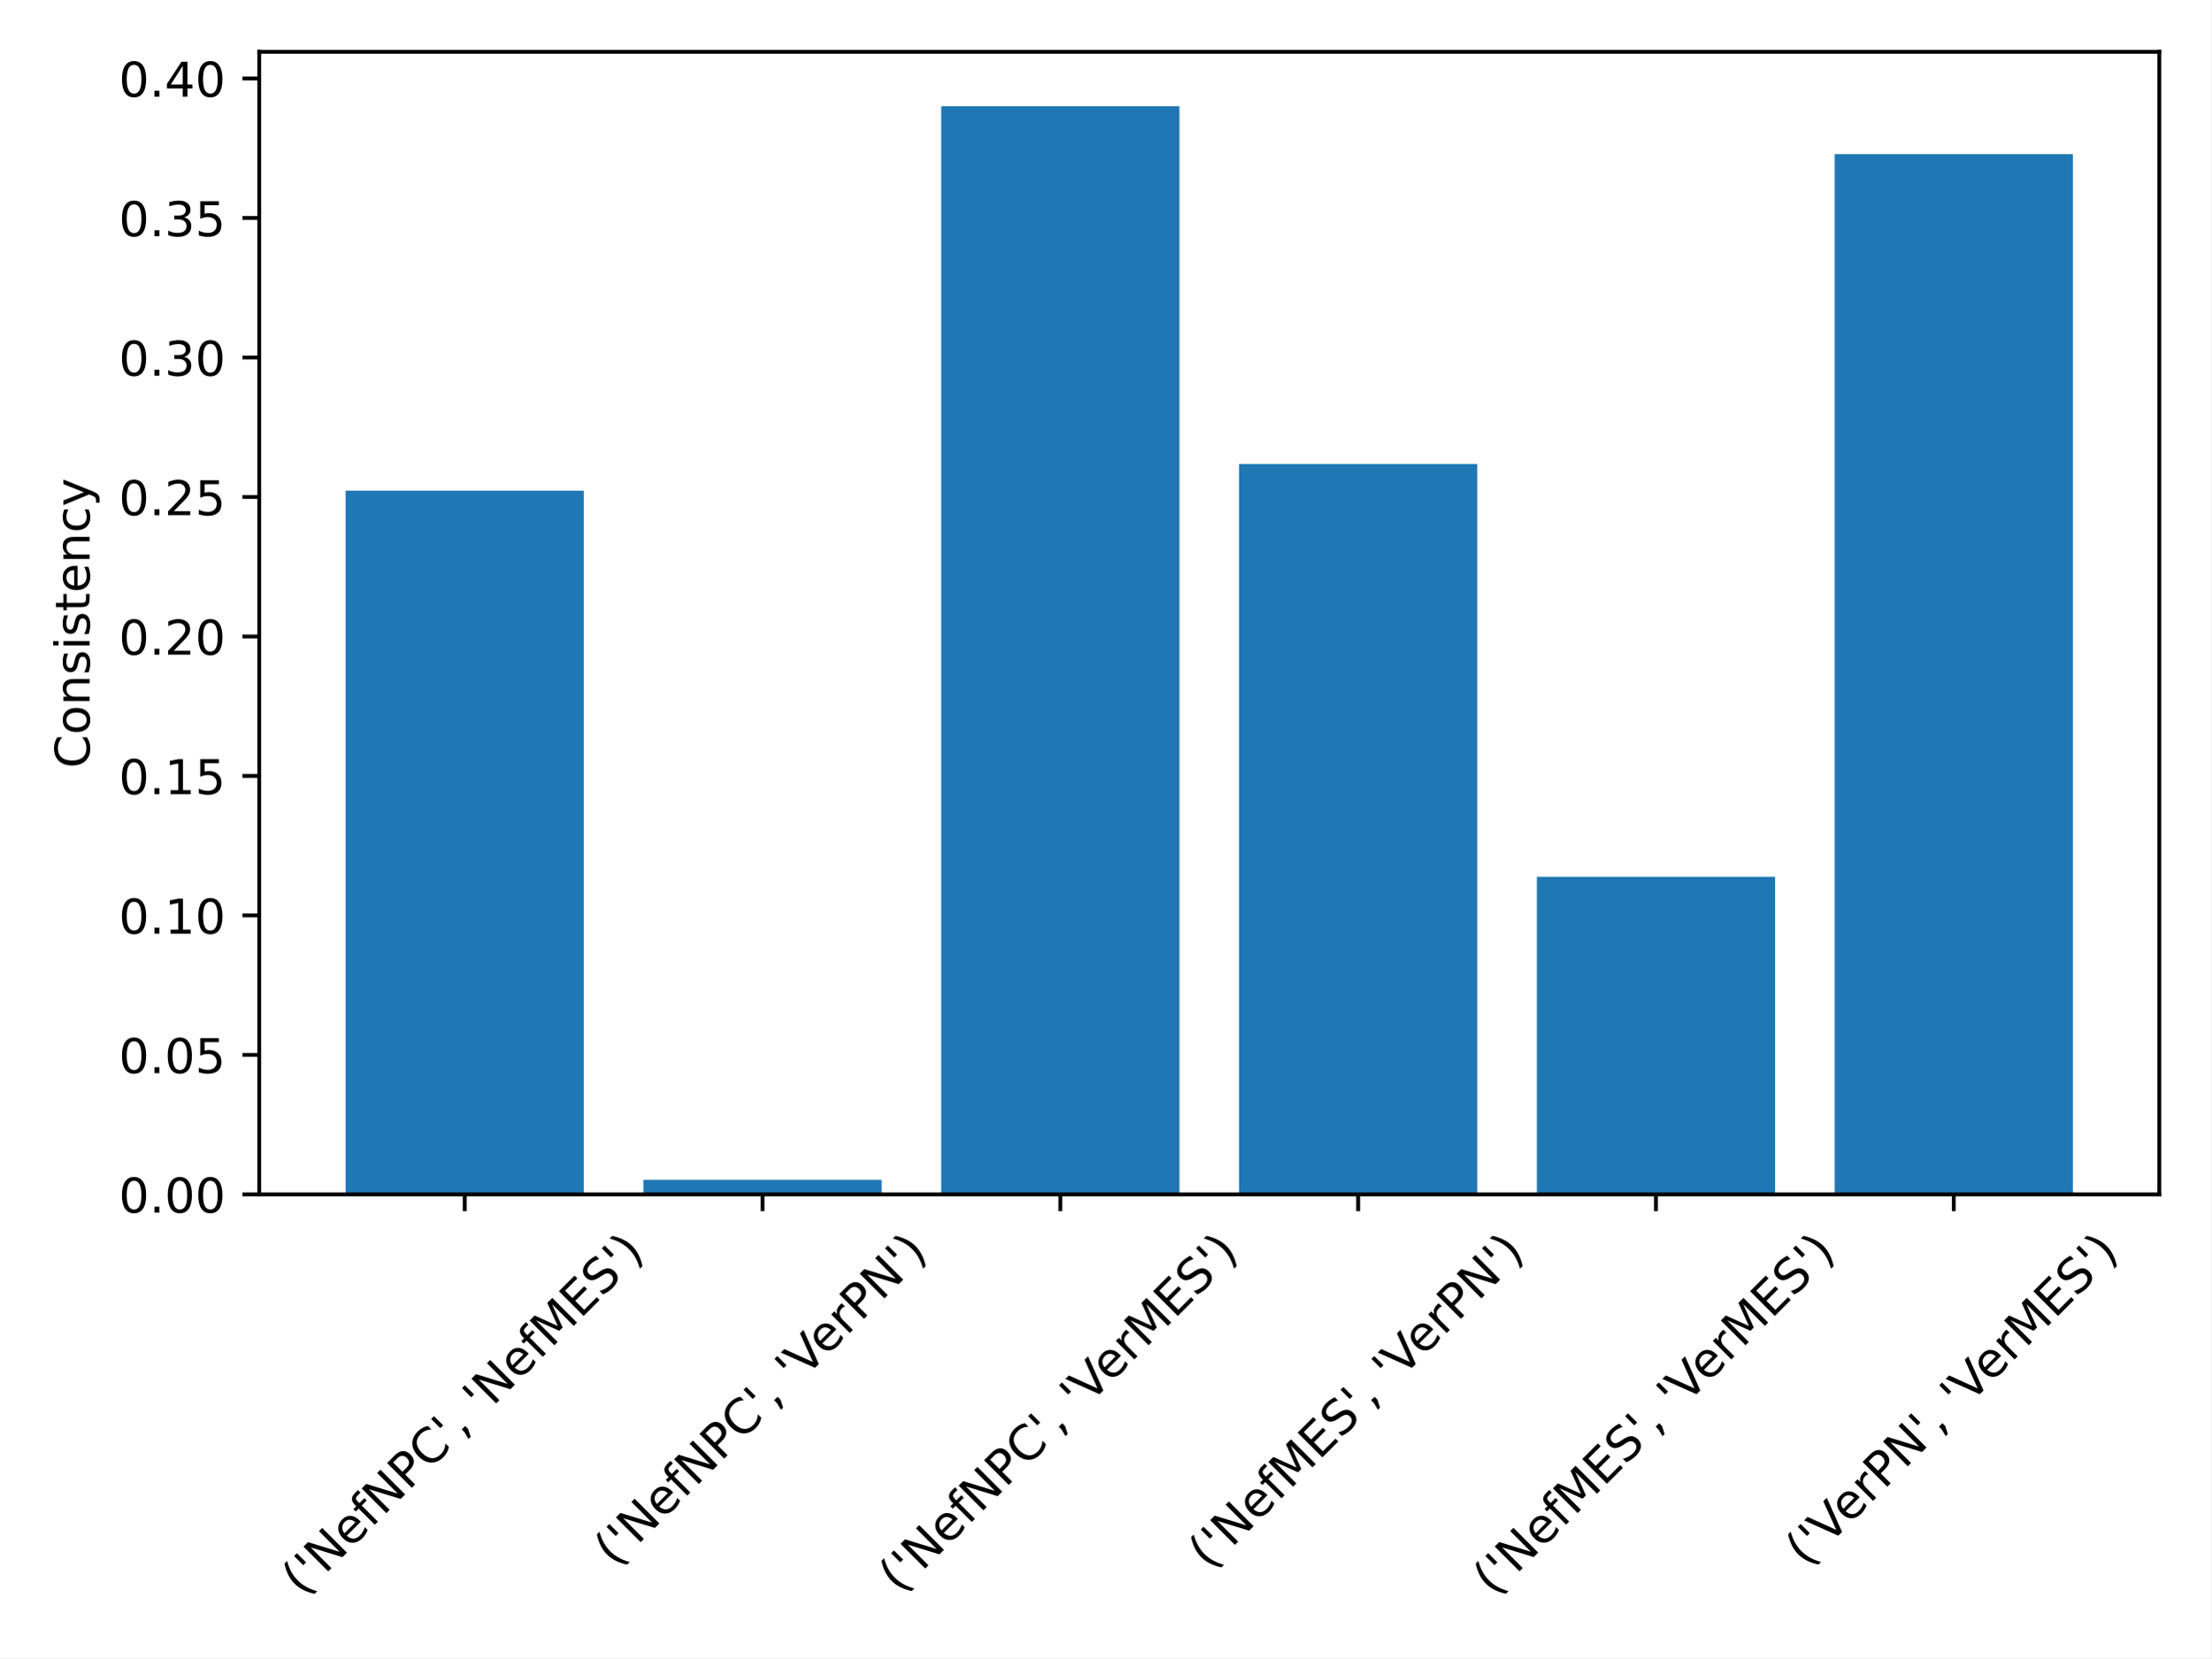
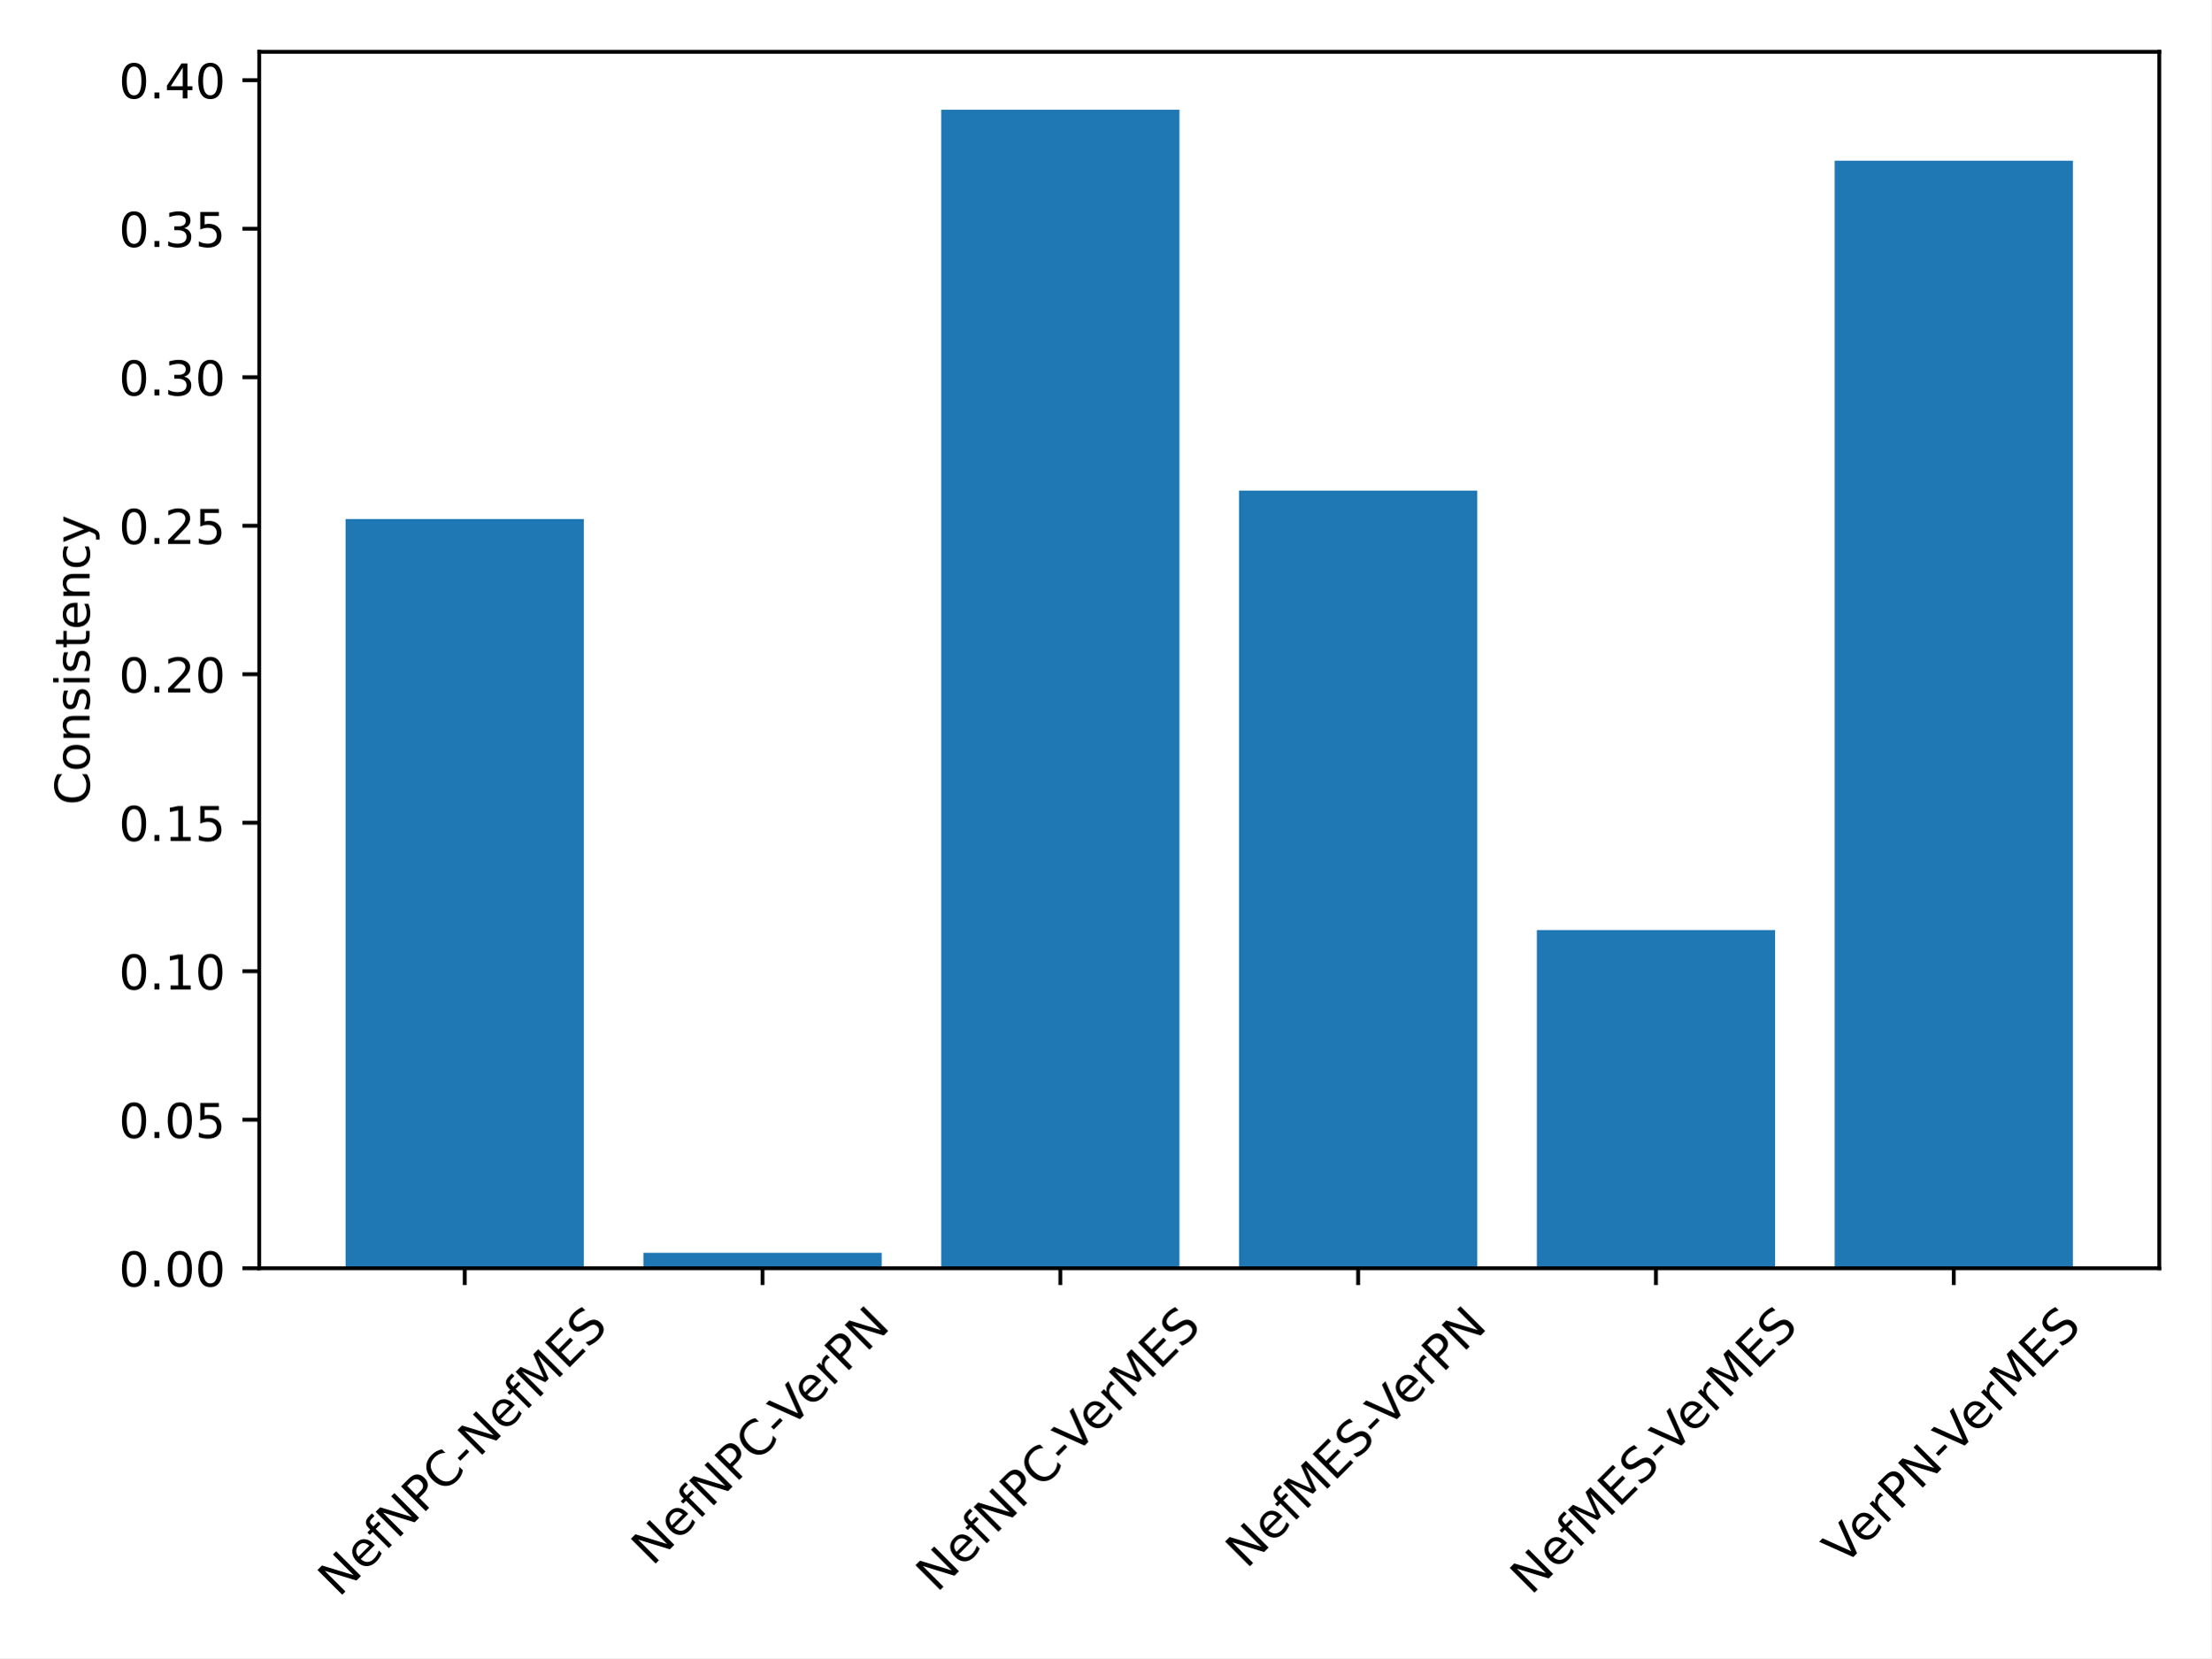
<svg xmlns="http://www.w3.org/2000/svg" xmlns:xlink="http://www.w3.org/1999/xlink" width="460.8pt" height="345.6pt" viewBox="0 0 460.8 345.6" version="1.1">
  <defs>
    <style type="text/css">*{stroke-linejoin: round; stroke-linecap: butt}</style>
  </defs>
  <g id="figure_1">
    <g id="patch_1">
      <path d="M 0 345.6  L 460.8 345.6  L 460.8 0  L 0 0  z " style="fill: #ffffff" />
    </g>
    <g id="axes_1">
      <g id="patch_2">
-         <path d="M 54.02 248.951  L 450 248.951  L 450 10.8  L 54.02 10.8  z " style="fill: #ffffff" />
+         <path d="M 54.02 264.351  L 450 264.351  L 450 10.8  L 54.02 10.8  z " style="fill: #ffffff" />
      </g>
      <g id="patch_3">
-         <path d="M 72.019 248.951  L 121.672 248.951  L 121.672 102.271  L 72.019 102.271  z " clip-path="url(#p94054ce161)" style="fill: #1f77b4" />
+         <path d="M 72.019 264.351  L 121.672 264.351  L 121.672 108.186  L 72.019 108.186  z " clip-path="url(#p3b6046bd39)" style="fill: #1f77b4" />
      </g>
      <g id="patch_4">
-         <path d="M 134.085 248.951  L 183.738 248.951  L 183.738 245.918  L 134.085 245.918  z " clip-path="url(#p94054ce161)" style="fill: #1f77b4" />
+         <path d="M 134.085 264.351  L 183.738 264.351  L 183.738 261.123  L 134.085 261.123  z " clip-path="url(#p3b6046bd39)" style="fill: #1f77b4" />
      </g>
      <g id="patch_5">
-         <path d="M 196.151 248.951  L 245.803 248.951  L 245.803 22.141  L 196.151 22.141  z " clip-path="url(#p94054ce161)" style="fill: #1f77b4" />
+         <path d="M 196.151 264.351  L 245.803 264.351  L 245.803 22.874  L 196.151 22.874  z " clip-path="url(#p3b6046bd39)" style="fill: #1f77b4" />
      </g>
      <g id="patch_6">
-         <path d="M 258.217 248.951  L 307.869 248.951  L 307.869 96.711  L 258.217 96.711  z " clip-path="url(#p94054ce161)" style="fill: #1f77b4" />
+         <path d="M 258.217 264.351  L 307.869 264.351  L 307.869 102.266  L 258.217 102.266  z " clip-path="url(#p3b6046bd39)" style="fill: #1f77b4" />
      </g>
      <g id="patch_7">
-         <path d="M 320.282 248.951  L 369.935 248.951  L 369.935 182.741  L 320.282 182.741  z " clip-path="url(#p94054ce161)" style="fill: #1f77b4" />
+         <path d="M 320.282 264.351  L 369.935 264.351  L 369.935 193.86  L 320.282 193.86  z " clip-path="url(#p3b6046bd39)" style="fill: #1f77b4" />
      </g>
      <g id="patch_8">
-         <path d="M 382.348 248.951  L 432.001 248.951  L 432.001 32.115  L 382.348 32.115  z " clip-path="url(#p94054ce161)" style="fill: #1f77b4" />
+         <path d="M 382.348 264.351  L 432.001 264.351  L 432.001 33.494  L 382.348 33.494  z " clip-path="url(#p3b6046bd39)" style="fill: #1f77b4" />
      </g>
      <g id="matplotlib.axis_1">
        <g id="xtick_1">
          <g id="line2d_1">
            <defs>
              <path id="m3385fdae1e" d="M 0 0  L 0 3.5  " style="stroke: #000000; stroke-width: 0.8" />
            </defs>
            <g>
-               <use xlink:href="#m3385fdae1e" x="96.845" y="248.951" style="stroke: #000000; stroke-width: 0.8" />
+               <use xlink:href="#m3385fdae1e" x="96.845" y="264.351" style="stroke: #000000; stroke-width: 0.8" />
            </g>
          </g>
          <g id="text_1">
-             <g transform="translate(62.99876 332.9191) rotate(-45) scale(0.1 -0.1)">
-               <defs>
-                 <path id="DejaVuSans-28" d="M 1984 4856  Q 1566 4138 1362 3434  Q 1159 2731 1159 2009  Q 1159 1288 1364 580  Q 1569 -128 1984 -844  L 1484 -844  Q 1016 -109 783 600  Q 550 1309 550 2009  Q 550 2706 781 3412  Q 1013 4119 1484 4856  L 1984 4856  z " transform="scale(0.015625)" />
-                 <path id="DejaVuSans-27" d="M 1147 4666  L 1147 2931  L 616 2931  L 616 4666  L 1147 4666  z " transform="scale(0.015625)" />
+             <g transform="translate(70.61618 333.085) rotate(-45) scale(0.1 -0.1)">
+               <defs>
                <path id="DejaVuSans-4e" d="M 628 4666  L 1478 4666  L 3547 763  L 3547 4666  L 4159 4666  L 4159 0  L 3309 0  L 1241 3903  L 1241 0  L 628 0  L 628 4666  z " transform="scale(0.015625)" />
                <path id="DejaVuSans-65" d="M 3597 1894  L 3597 1613  L 953 1613  Q 991 1019 1311 708  Q 1631 397 2203 397  Q 2534 397 2845 478  Q 3156 559 3463 722  L 3463 178  Q 3153 47 2828 -22  Q 2503 -91 2169 -91  Q 1331 -91 842 396  Q 353 884 353 1716  Q 353 2575 817 3079  Q 1281 3584 2069 3584  Q 2775 3584 3186 3129  Q 3597 2675 3597 1894  z M 3022 2063  Q 3016 2534 2758 2815  Q 2500 3097 2075 3097  Q 1594 3097 1305 2825  Q 1016 2553 972 2059  L 3022 2063  z " transform="scale(0.015625)" />
                <path id="DejaVuSans-66" d="M 2375 4863  L 2375 4384  L 1825 4384  Q 1516 4384 1395 4259  Q 1275 4134 1275 3809  L 1275 3500  L 2222 3500  L 2222 3053  L 1275 3053  L 1275 0  L 697 0  L 697 3053  L 147 3053  L 147 3500  L 697 3500  L 697 3744  Q 697 4328 969 4595  Q 1241 4863 1831 4863  L 2375 4863  z " transform="scale(0.015625)" />
                <path id="DejaVuSans-50" d="M 1259 4147  L 1259 2394  L 2053 2394  Q 2494 2394 2734 2622  Q 2975 2850 2975 3272  Q 2975 3691 2734 3919  Q 2494 4147 2053 4147  L 1259 4147  z M 628 4666  L 2053 4666  Q 2838 4666 3239 4311  Q 3641 3956 3641 3272  Q 3641 2581 3239 2228  Q 2838 1875 2053 1875  L 1259 1875  L 1259 0  L 628 0  L 628 4666  z " transform="scale(0.015625)" />
                <path id="DejaVuSans-43" d="M 4122 4306  L 4122 3641  Q 3803 3938 3442 4084  Q 3081 4231 2675 4231  Q 1875 4231 1450 3742  Q 1025 3253 1025 2328  Q 1025 1406 1450 917  Q 1875 428 2675 428  Q 3081 428 3442 575  Q 3803 722 4122 1019  L 4122 359  Q 3791 134 3420 21  Q 3050 -91 2638 -91  Q 1578 -91 968 557  Q 359 1206 359 2328  Q 359 3453 968 4101  Q 1578 4750 2638 4750  Q 3056 4750 3426 4639  Q 3797 4528 4122 4306  z " transform="scale(0.015625)" />
-                 <path id="DejaVuSans-2c" d="M 750 794  L 1409 794  L 1409 256  L 897 -744  L 494 -744  L 750 256  L 750 794  z " transform="scale(0.015625)" />
-                 <path id="DejaVuSans-20" transform="scale(0.015625)" />
+                 <path id="DejaVuSans-2d" d="M 313 2009  L 1997 2009  L 1997 1497  L 313 1497  L 313 2009  z " transform="scale(0.015625)" />
                <path id="DejaVuSans-4d" d="M 628 4666  L 1569 4666  L 2759 1491  L 3956 4666  L 4897 4666  L 4897 0  L 4281 0  L 4281 4097  L 3078 897  L 2444 897  L 1241 4097  L 1241 0  L 628 0  L 628 4666  z " transform="scale(0.015625)" />
                <path id="DejaVuSans-45" d="M 628 4666  L 3578 4666  L 3578 4134  L 1259 4134  L 1259 2753  L 3481 2753  L 3481 2222  L 1259 2222  L 1259 531  L 3634 531  L 3634 0  L 628 0  L 628 4666  z " transform="scale(0.015625)" />
                <path id="DejaVuSans-53" d="M 3425 4513  L 3425 3897  Q 3066 4069 2747 4153  Q 2428 4238 2131 4238  Q 1616 4238 1336 4038  Q 1056 3838 1056 3469  Q 1056 3159 1242 3001  Q 1428 2844 1947 2747  L 2328 2669  Q 3034 2534 3370 2195  Q 3706 1856 3706 1288  Q 3706 609 3251 259  Q 2797 -91 1919 -91  Q 1588 -91 1214 -16  Q 841 59 441 206  L 441 856  Q 825 641 1194 531  Q 1563 422 1919 422  Q 2459 422 2753 634  Q 3047 847 3047 1241  Q 3047 1584 2836 1778  Q 2625 1972 2144 2069  L 1759 2144  Q 1053 2284 737 2584  Q 422 2884 422 3419  Q 422 4038 858 4394  Q 1294 4750 2059 4750  Q 2388 4750 2728 4690  Q 3069 4631 3425 4513  z " transform="scale(0.015625)" />
-                 <path id="DejaVuSans-29" d="M 513 4856  L 1013 4856  Q 1481 4119 1714 3412  Q 1947 2706 1947 2009  Q 1947 1309 1714 600  Q 1481 -109 1013 -844  L 513 -844  Q 928 -128 1133 580  Q 1338 1288 1338 2009  Q 1338 2731 1133 3434  Q 928 4138 513 4856  z " transform="scale(0.015625)" />
-               </defs>
-               <use xlink:href="#DejaVuSans-28" />
-               <use xlink:href="#DejaVuSans-27" x="39.014" />
-               <use xlink:href="#DejaVuSans-4e" x="66.504" />
-               <use xlink:href="#DejaVuSans-65" x="141.309" />
-               <use xlink:href="#DejaVuSans-66" x="202.832" />
-               <use xlink:href="#DejaVuSans-4e" x="238.037" />
-               <use xlink:href="#DejaVuSans-50" x="312.842" />
-               <use xlink:href="#DejaVuSans-43" x="373.145" />
-               <use xlink:href="#DejaVuSans-27" x="442.969" />
-               <use xlink:href="#DejaVuSans-2c" x="470.459" />
-               <use xlink:href="#DejaVuSans-20" x="502.246" />
-               <use xlink:href="#DejaVuSans-27" x="534.033" />
-               <use xlink:href="#DejaVuSans-4e" x="561.523" />
-               <use xlink:href="#DejaVuSans-65" x="636.328" />
-               <use xlink:href="#DejaVuSans-66" x="697.852" />
-               <use xlink:href="#DejaVuSans-4d" x="733.057" />
-               <use xlink:href="#DejaVuSans-45" x="819.336" />
-               <use xlink:href="#DejaVuSans-53" x="882.52" />
-               <use xlink:href="#DejaVuSans-27" x="945.996" />
-               <use xlink:href="#DejaVuSans-29" x="973.486" />
+               </defs>
+               <use xlink:href="#DejaVuSans-4e" />
+               <use xlink:href="#DejaVuSans-65" x="74.805" />
+               <use xlink:href="#DejaVuSans-66" x="136.328" />
+               <use xlink:href="#DejaVuSans-4e" x="171.533" />
+               <use xlink:href="#DejaVuSans-50" x="246.338" />
+               <use xlink:href="#DejaVuSans-43" x="306.641" />
+               <use xlink:href="#DejaVuSans-2d" x="376.465" />
+               <use xlink:href="#DejaVuSans-4e" x="412.549" />
+               <use xlink:href="#DejaVuSans-65" x="487.354" />
+               <use xlink:href="#DejaVuSans-66" x="548.877" />
+               <use xlink:href="#DejaVuSans-4d" x="584.082" />
+               <use xlink:href="#DejaVuSans-45" x="670.361" />
+               <use xlink:href="#DejaVuSans-53" x="733.545" />
            </g>
          </g>
        </g>
        <g id="xtick_2">
          <g id="line2d_2">
            <g>
-               <use xlink:href="#m3385fdae1e" x="158.911" y="248.951" style="stroke: #000000; stroke-width: 0.8" />
+               <use xlink:href="#m3385fdae1e" x="158.911" y="264.351" style="stroke: #000000; stroke-width: 0.8" />
            </g>
          </g>
          <g id="text_2">
-             <g transform="translate(128.1085 326.8313) rotate(-45) scale(0.1 -0.1)">
+             <g transform="translate(135.9336 326.5819) rotate(-45) scale(0.1 -0.1)">
              <defs>
                <path id="DejaVuSans-56" d="M 1831 0  L 50 4666  L 709 4666  L 2188 738  L 3669 4666  L 4325 4666  L 2547 0  L 1831 0  z " transform="scale(0.015625)" />
                <path id="DejaVuSans-72" d="M 2631 2963  Q 2534 3019 2420 3045  Q 2306 3072 2169 3072  Q 1681 3072 1420 2755  Q 1159 2438 1159 1844  L 1159 0  L 581 0  L 581 3500  L 1159 3500  L 1159 2956  Q 1341 3275 1631 3429  Q 1922 3584 2338 3584  Q 2397 3584 2469 3576  Q 2541 3569 2628 3553  L 2631 2963  z " transform="scale(0.015625)" />
              </defs>
-               <use xlink:href="#DejaVuSans-28" />
-               <use xlink:href="#DejaVuSans-27" x="39.014" />
-               <use xlink:href="#DejaVuSans-4e" x="66.504" />
-               <use xlink:href="#DejaVuSans-65" x="141.309" />
-               <use xlink:href="#DejaVuSans-66" x="202.832" />
-               <use xlink:href="#DejaVuSans-4e" x="238.037" />
-               <use xlink:href="#DejaVuSans-50" x="312.842" />
-               <use xlink:href="#DejaVuSans-43" x="373.145" />
-               <use xlink:href="#DejaVuSans-27" x="442.969" />
-               <use xlink:href="#DejaVuSans-2c" x="470.459" />
-               <use xlink:href="#DejaVuSans-20" x="502.246" />
-               <use xlink:href="#DejaVuSans-27" x="534.033" />
-               <use xlink:href="#DejaVuSans-56" x="561.523" />
-               <use xlink:href="#DejaVuSans-65" x="622.182" />
-               <use xlink:href="#DejaVuSans-72" x="683.705" />
-               <use xlink:href="#DejaVuSans-50" x="724.818" />
-               <use xlink:href="#DejaVuSans-4e" x="785.121" />
-               <use xlink:href="#DejaVuSans-27" x="859.926" />
-               <use xlink:href="#DejaVuSans-29" x="887.416" />
+               <use xlink:href="#DejaVuSans-4e" />
+               <use xlink:href="#DejaVuSans-65" x="74.805" />
+               <use xlink:href="#DejaVuSans-66" x="136.328" />
+               <use xlink:href="#DejaVuSans-4e" x="171.533" />
+               <use xlink:href="#DejaVuSans-50" x="246.338" />
+               <use xlink:href="#DejaVuSans-43" x="306.641" />
+               <use xlink:href="#DejaVuSans-2d" x="376.465" />
+               <use xlink:href="#DejaVuSans-56" x="406.674" />
+               <use xlink:href="#DejaVuSans-65" x="467.332" />
+               <use xlink:href="#DejaVuSans-72" x="528.855" />
+               <use xlink:href="#DejaVuSans-50" x="569.969" />
+               <use xlink:href="#DejaVuSans-4e" x="630.271" />
            </g>
          </g>
        </g>
        <g id="xtick_3">
          <g id="line2d_3">
            <g>
-               <use xlink:href="#m3385fdae1e" x="220.977" y="248.951" style="stroke: #000000; stroke-width: 0.8" />
+               <use xlink:href="#m3385fdae1e" x="220.977" y="264.351" style="stroke: #000000; stroke-width: 0.8" />
            </g>
          </g>
          <g id="text_3">
-             <g transform="translate(187.4221 332.3357) rotate(-45) scale(0.1 -0.1)">
-               <use xlink:href="#DejaVuSans-28" />
-               <use xlink:href="#DejaVuSans-27" x="39.014" />
-               <use xlink:href="#DejaVuSans-4e" x="66.504" />
-               <use xlink:href="#DejaVuSans-65" x="141.309" />
-               <use xlink:href="#DejaVuSans-66" x="202.832" />
-               <use xlink:href="#DejaVuSans-4e" x="238.037" />
-               <use xlink:href="#DejaVuSans-50" x="312.842" />
-               <use xlink:href="#DejaVuSans-43" x="373.145" />
-               <use xlink:href="#DejaVuSans-27" x="442.969" />
-               <use xlink:href="#DejaVuSans-2c" x="470.459" />
-               <use xlink:href="#DejaVuSans-20" x="502.246" />
-               <use xlink:href="#DejaVuSans-27" x="534.033" />
-               <use xlink:href="#DejaVuSans-56" x="561.523" />
-               <use xlink:href="#DejaVuSans-65" x="622.182" />
-               <use xlink:href="#DejaVuSans-72" x="683.705" />
-               <use xlink:href="#DejaVuSans-4d" x="724.818" />
-               <use xlink:href="#DejaVuSans-45" x="811.098" />
-               <use xlink:href="#DejaVuSans-53" x="874.281" />
-               <use xlink:href="#DejaVuSans-27" x="937.758" />
-               <use xlink:href="#DejaVuSans-29" x="965.248" />
+             <g transform="translate(195.2472 332.0863) rotate(-45) scale(0.1 -0.1)">
+               <use xlink:href="#DejaVuSans-4e" />
+               <use xlink:href="#DejaVuSans-65" x="74.805" />
+               <use xlink:href="#DejaVuSans-66" x="136.328" />
+               <use xlink:href="#DejaVuSans-4e" x="171.533" />
+               <use xlink:href="#DejaVuSans-50" x="246.338" />
+               <use xlink:href="#DejaVuSans-43" x="306.641" />
+               <use xlink:href="#DejaVuSans-2d" x="376.465" />
+               <use xlink:href="#DejaVuSans-56" x="406.674" />
+               <use xlink:href="#DejaVuSans-65" x="467.332" />
+               <use xlink:href="#DejaVuSans-72" x="528.855" />
+               <use xlink:href="#DejaVuSans-4d" x="569.969" />
+               <use xlink:href="#DejaVuSans-45" x="656.248" />
+               <use xlink:href="#DejaVuSans-53" x="719.432" />
            </g>
          </g>
        </g>
        <g id="xtick_4">
          <g id="line2d_4">
            <g>
-               <use xlink:href="#m3385fdae1e" x="283.043" y="248.951" style="stroke: #000000; stroke-width: 0.8" />
+               <use xlink:href="#m3385fdae1e" x="283.043" y="264.351" style="stroke: #000000; stroke-width: 0.8" />
            </g>
          </g>
          <g id="text_4">
-             <g transform="translate(251.9567 327.3981) rotate(-45) scale(0.1 -0.1)">
-               <use xlink:href="#DejaVuSans-28" />
-               <use xlink:href="#DejaVuSans-27" x="39.014" />
-               <use xlink:href="#DejaVuSans-4e" x="66.504" />
-               <use xlink:href="#DejaVuSans-65" x="141.309" />
-               <use xlink:href="#DejaVuSans-66" x="202.832" />
-               <use xlink:href="#DejaVuSans-4d" x="238.037" />
-               <use xlink:href="#DejaVuSans-45" x="324.316" />
-               <use xlink:href="#DejaVuSans-53" x="387.5" />
-               <use xlink:href="#DejaVuSans-27" x="450.977" />
-               <use xlink:href="#DejaVuSans-2c" x="478.467" />
-               <use xlink:href="#DejaVuSans-20" x="510.254" />
-               <use xlink:href="#DejaVuSans-27" x="542.041" />
-               <use xlink:href="#DejaVuSans-56" x="569.531" />
-               <use xlink:href="#DejaVuSans-65" x="630.189" />
-               <use xlink:href="#DejaVuSans-72" x="691.713" />
-               <use xlink:href="#DejaVuSans-50" x="732.826" />
-               <use xlink:href="#DejaVuSans-4e" x="793.129" />
-               <use xlink:href="#DejaVuSans-27" x="867.934" />
-               <use xlink:href="#DejaVuSans-29" x="895.424" />
+             <g transform="translate(259.7819 327.1487) rotate(-45) scale(0.1 -0.1)">
+               <use xlink:href="#DejaVuSans-4e" />
+               <use xlink:href="#DejaVuSans-65" x="74.805" />
+               <use xlink:href="#DejaVuSans-66" x="136.328" />
+               <use xlink:href="#DejaVuSans-4d" x="171.533" />
+               <use xlink:href="#DejaVuSans-45" x="257.812" />
+               <use xlink:href="#DejaVuSans-53" x="320.996" />
+               <use xlink:href="#DejaVuSans-2d" x="384.473" />
+               <use xlink:href="#DejaVuSans-56" x="414.682" />
+               <use xlink:href="#DejaVuSans-65" x="475.34" />
+               <use xlink:href="#DejaVuSans-72" x="536.863" />
+               <use xlink:href="#DejaVuSans-50" x="577.977" />
+               <use xlink:href="#DejaVuSans-4e" x="638.279" />
            </g>
          </g>
        </g>
        <g id="xtick_5">
          <g id="line2d_5">
            <g>
-               <use xlink:href="#m3385fdae1e" x="345.109" y="248.951" style="stroke: #000000; stroke-width: 0.8" />
+               <use xlink:href="#m3385fdae1e" x="345.109" y="264.351" style="stroke: #000000; stroke-width: 0.8" />
            </g>
          </g>
          <g id="text_5">
-             <g transform="translate(311.2704 332.9025) rotate(-45) scale(0.1 -0.1)">
-               <use xlink:href="#DejaVuSans-28" />
-               <use xlink:href="#DejaVuSans-27" x="39.014" />
-               <use xlink:href="#DejaVuSans-4e" x="66.504" />
-               <use xlink:href="#DejaVuSans-65" x="141.309" />
-               <use xlink:href="#DejaVuSans-66" x="202.832" />
-               <use xlink:href="#DejaVuSans-4d" x="238.037" />
-               <use xlink:href="#DejaVuSans-45" x="324.316" />
-               <use xlink:href="#DejaVuSans-53" x="387.5" />
-               <use xlink:href="#DejaVuSans-27" x="450.977" />
-               <use xlink:href="#DejaVuSans-2c" x="478.467" />
-               <use xlink:href="#DejaVuSans-20" x="510.254" />
-               <use xlink:href="#DejaVuSans-27" x="542.041" />
-               <use xlink:href="#DejaVuSans-56" x="569.531" />
-               <use xlink:href="#DejaVuSans-65" x="630.189" />
-               <use xlink:href="#DejaVuSans-72" x="691.713" />
-               <use xlink:href="#DejaVuSans-4d" x="732.826" />
-               <use xlink:href="#DejaVuSans-45" x="819.105" />
-               <use xlink:href="#DejaVuSans-53" x="882.289" />
-               <use xlink:href="#DejaVuSans-27" x="945.766" />
-               <use xlink:href="#DejaVuSans-29" x="973.256" />
+             <g transform="translate(319.0955 332.653) rotate(-45) scale(0.1 -0.1)">
+               <use xlink:href="#DejaVuSans-4e" />
+               <use xlink:href="#DejaVuSans-65" x="74.805" />
+               <use xlink:href="#DejaVuSans-66" x="136.328" />
+               <use xlink:href="#DejaVuSans-4d" x="171.533" />
+               <use xlink:href="#DejaVuSans-45" x="257.812" />
+               <use xlink:href="#DejaVuSans-53" x="320.996" />
+               <use xlink:href="#DejaVuSans-2d" x="384.473" />
+               <use xlink:href="#DejaVuSans-56" x="414.682" />
+               <use xlink:href="#DejaVuSans-65" x="475.34" />
+               <use xlink:href="#DejaVuSans-72" x="536.863" />
+               <use xlink:href="#DejaVuSans-4d" x="577.977" />
+               <use xlink:href="#DejaVuSans-45" x="664.256" />
+               <use xlink:href="#DejaVuSans-53" x="727.439" />
            </g>
          </g>
        </g>
        <g id="xtick_6">
          <g id="line2d_6">
            <g>
-               <use xlink:href="#m3385fdae1e" x="407.175" y="248.951" style="stroke: #000000; stroke-width: 0.8" />
+               <use xlink:href="#m3385fdae1e" x="407.175" y="264.351" style="stroke: #000000; stroke-width: 0.8" />
            </g>
          </g>
          <g id="text_6">
-             <g transform="translate(376.3801 326.8148) rotate(-45) scale(0.1 -0.1)">
-               <use xlink:href="#DejaVuSans-28" />
-               <use xlink:href="#DejaVuSans-27" x="39.014" />
-               <use xlink:href="#DejaVuSans-56" x="66.504" />
-               <use xlink:href="#DejaVuSans-65" x="127.162" />
-               <use xlink:href="#DejaVuSans-72" x="188.686" />
-               <use xlink:href="#DejaVuSans-50" x="229.799" />
-               <use xlink:href="#DejaVuSans-4e" x="290.102" />
-               <use xlink:href="#DejaVuSans-27" x="364.906" />
-               <use xlink:href="#DejaVuSans-2c" x="392.396" />
-               <use xlink:href="#DejaVuSans-20" x="424.184" />
-               <use xlink:href="#DejaVuSans-27" x="455.971" />
-               <use xlink:href="#DejaVuSans-56" x="483.461" />
-               <use xlink:href="#DejaVuSans-65" x="544.119" />
-               <use xlink:href="#DejaVuSans-72" x="605.643" />
-               <use xlink:href="#DejaVuSans-4d" x="646.756" />
-               <use xlink:href="#DejaVuSans-45" x="733.035" />
-               <use xlink:href="#DejaVuSans-53" x="796.219" />
-               <use xlink:href="#DejaVuSans-27" x="859.695" />
-               <use xlink:href="#DejaVuSans-29" x="887.186" />
+             <g transform="translate(384.2052 326.5653) rotate(-45) scale(0.1 -0.1)">
+               <use xlink:href="#DejaVuSans-56" />
+               <use xlink:href="#DejaVuSans-65" x="60.658" />
+               <use xlink:href="#DejaVuSans-72" x="122.182" />
+               <use xlink:href="#DejaVuSans-50" x="163.295" />
+               <use xlink:href="#DejaVuSans-4e" x="223.598" />
+               <use xlink:href="#DejaVuSans-2d" x="298.402" />
+               <use xlink:href="#DejaVuSans-56" x="328.611" />
+               <use xlink:href="#DejaVuSans-65" x="389.27" />
+               <use xlink:href="#DejaVuSans-72" x="450.793" />
+               <use xlink:href="#DejaVuSans-4d" x="491.906" />
+               <use xlink:href="#DejaVuSans-45" x="578.186" />
+               <use xlink:href="#DejaVuSans-53" x="641.369" />
            </g>
          </g>
        </g>
      </g>
      <g id="matplotlib.axis_2">
        <g id="ytick_1">
          <g id="line2d_7">
            <defs>
              <path id="ma600d9e374" d="M 0 0  L -3.5 0  " style="stroke: #000000; stroke-width: 0.8" />
            </defs>
            <g>
-               <use xlink:href="#ma600d9e374" x="54.02" y="248.951" style="stroke: #000000; stroke-width: 0.8" />
+               <use xlink:href="#ma600d9e374" x="54.02" y="264.351" style="stroke: #000000; stroke-width: 0.8" />
            </g>
          </g>
          <g id="text_7">
-             <g transform="translate(24.75437 252.7497) scale(0.1 -0.1)">
+             <g transform="translate(24.75437 268.1505) scale(0.1 -0.1)">
              <defs>
                <path id="DejaVuSans-30" d="M 2034 4250  Q 1547 4250 1301 3770  Q 1056 3291 1056 2328  Q 1056 1369 1301 889  Q 1547 409 2034 409  Q 2525 409 2770 889  Q 3016 1369 3016 2328  Q 3016 3291 2770 3770  Q 2525 4250 2034 4250  z M 2034 4750  Q 2819 4750 3233 4129  Q 3647 3509 3647 2328  Q 3647 1150 3233 529  Q 2819 -91 2034 -91  Q 1250 -91 836 529  Q 422 1150 422 2328  Q 422 3509 836 4129  Q 1250 4750 2034 4750  z " transform="scale(0.015625)" />
                <path id="DejaVuSans-2e" d="M 684 794  L 1344 794  L 1344 0  L 684 0  L 684 794  z " transform="scale(0.015625)" />
              </defs>
              <use xlink:href="#DejaVuSans-30" />
              <use xlink:href="#DejaVuSans-2e" x="63.623" />
              <use xlink:href="#DejaVuSans-30" x="95.41" />
              <use xlink:href="#DejaVuSans-30" x="159.033" />
            </g>
          </g>
        </g>
        <g id="ytick_2">
          <g id="line2d_8">
            <g>
-               <use xlink:href="#ma600d9e374" x="54.02" y="219.876" style="stroke: #000000; stroke-width: 0.8" />
+               <use xlink:href="#ma600d9e374" x="54.02" y="233.396" style="stroke: #000000; stroke-width: 0.8" />
            </g>
          </g>
          <g id="text_8">
-             <g transform="translate(24.75437 223.6751) scale(0.1 -0.1)">
+             <g transform="translate(24.75437 237.1957) scale(0.1 -0.1)">
              <defs>
                <path id="DejaVuSans-35" d="M 691 4666  L 3169 4666  L 3169 4134  L 1269 4134  L 1269 2991  Q 1406 3038 1543 3061  Q 1681 3084 1819 3084  Q 2600 3084 3056 2656  Q 3513 2228 3513 1497  Q 3513 744 3044 326  Q 2575 -91 1722 -91  Q 1428 -91 1123 -41  Q 819 9 494 109  L 494 744  Q 775 591 1075 516  Q 1375 441 1709 441  Q 2250 441 2565 725  Q 2881 1009 2881 1497  Q 2881 1984 2565 2268  Q 2250 2553 1709 2553  Q 1456 2553 1204 2497  Q 953 2441 691 2322  L 691 4666  z " transform="scale(0.015625)" />
              </defs>
              <use xlink:href="#DejaVuSans-30" />
              <use xlink:href="#DejaVuSans-2e" x="63.623" />
              <use xlink:href="#DejaVuSans-30" x="95.41" />
              <use xlink:href="#DejaVuSans-35" x="159.033" />
            </g>
          </g>
        </g>
        <g id="ytick_3">
          <g id="line2d_9">
            <g>
-               <use xlink:href="#ma600d9e374" x="54.02" y="190.801" style="stroke: #000000; stroke-width: 0.8" />
+               <use xlink:href="#ma600d9e374" x="54.02" y="202.442" style="stroke: #000000; stroke-width: 0.8" />
            </g>
          </g>
          <g id="text_9">
-             <g transform="translate(24.75437 194.6004) scale(0.1 -0.1)">
+             <g transform="translate(24.75437 206.2408) scale(0.1 -0.1)">
              <defs>
                <path id="DejaVuSans-31" d="M 794 531  L 1825 531  L 1825 4091  L 703 3866  L 703 4441  L 1819 4666  L 2450 4666  L 2450 531  L 3481 531  L 3481 0  L 794 0  L 794 531  z " transform="scale(0.015625)" />
              </defs>
              <use xlink:href="#DejaVuSans-30" />
              <use xlink:href="#DejaVuSans-2e" x="63.623" />
              <use xlink:href="#DejaVuSans-31" x="95.41" />
              <use xlink:href="#DejaVuSans-30" x="159.033" />
            </g>
          </g>
        </g>
        <g id="ytick_4">
          <g id="line2d_10">
            <g>
-               <use xlink:href="#ma600d9e374" x="54.02" y="161.727" style="stroke: #000000; stroke-width: 0.8" />
+               <use xlink:href="#ma600d9e374" x="54.02" y="171.487" style="stroke: #000000; stroke-width: 0.8" />
            </g>
          </g>
          <g id="text_10">
-             <g transform="translate(24.75437 165.5258) scale(0.1 -0.1)">
+             <g transform="translate(24.75437 175.2859) scale(0.1 -0.1)">
              <use xlink:href="#DejaVuSans-30" />
              <use xlink:href="#DejaVuSans-2e" x="63.623" />
              <use xlink:href="#DejaVuSans-31" x="95.41" />
              <use xlink:href="#DejaVuSans-35" x="159.033" />
            </g>
          </g>
        </g>
        <g id="ytick_5">
          <g id="line2d_11">
            <g>
-               <use xlink:href="#ma600d9e374" x="54.02" y="132.652" style="stroke: #000000; stroke-width: 0.8" />
+               <use xlink:href="#ma600d9e374" x="54.02" y="140.532" style="stroke: #000000; stroke-width: 0.8" />
            </g>
          </g>
          <g id="text_11">
-             <g transform="translate(24.75437 136.4511) scale(0.1 -0.1)">
+             <g transform="translate(24.75437 144.3311) scale(0.1 -0.1)">
              <defs>
                <path id="DejaVuSans-32" d="M 1228 531  L 3431 531  L 3431 0  L 469 0  L 469 531  Q 828 903 1448 1529  Q 2069 2156 2228 2338  Q 2531 2678 2651 2914  Q 2772 3150 2772 3378  Q 2772 3750 2511 3984  Q 2250 4219 1831 4219  Q 1534 4219 1204 4116  Q 875 4013 500 3803  L 500 4441  Q 881 4594 1212 4672  Q 1544 4750 1819 4750  Q 2544 4750 2975 4387  Q 3406 4025 3406 3419  Q 3406 3131 3298 2873  Q 3191 2616 2906 2266  Q 2828 2175 2409 1742  Q 1991 1309 1228 531  z " transform="scale(0.015625)" />
              </defs>
              <use xlink:href="#DejaVuSans-30" />
              <use xlink:href="#DejaVuSans-2e" x="63.623" />
              <use xlink:href="#DejaVuSans-32" x="95.41" />
              <use xlink:href="#DejaVuSans-30" x="159.033" />
            </g>
          </g>
        </g>
        <g id="ytick_6">
          <g id="line2d_12">
            <g>
-               <use xlink:href="#ma600d9e374" x="54.02" y="103.577" style="stroke: #000000; stroke-width: 0.8" />
+               <use xlink:href="#ma600d9e374" x="54.02" y="109.577" style="stroke: #000000; stroke-width: 0.8" />
            </g>
          </g>
          <g id="text_12">
-             <g transform="translate(24.75437 107.3764) scale(0.1 -0.1)">
+             <g transform="translate(24.75437 113.3762) scale(0.1 -0.1)">
              <use xlink:href="#DejaVuSans-30" />
              <use xlink:href="#DejaVuSans-2e" x="63.623" />
              <use xlink:href="#DejaVuSans-32" x="95.41" />
              <use xlink:href="#DejaVuSans-35" x="159.033" />
            </g>
          </g>
        </g>
        <g id="ytick_7">
          <g id="line2d_13">
            <g>
-               <use xlink:href="#ma600d9e374" x="54.02" y="74.503" style="stroke: #000000; stroke-width: 0.8" />
+               <use xlink:href="#ma600d9e374" x="54.02" y="78.622" style="stroke: #000000; stroke-width: 0.8" />
            </g>
          </g>
          <g id="text_13">
-             <g transform="translate(24.75437 78.30178) scale(0.1 -0.1)">
+             <g transform="translate(24.75437 82.42132) scale(0.1 -0.1)">
              <defs>
                <path id="DejaVuSans-33" d="M 2597 2516  Q 3050 2419 3304 2112  Q 3559 1806 3559 1356  Q 3559 666 3084 287  Q 2609 -91 1734 -91  Q 1441 -91 1130 -33  Q 819 25 488 141  L 488 750  Q 750 597 1062 519  Q 1375 441 1716 441  Q 2309 441 2620 675  Q 2931 909 2931 1356  Q 2931 1769 2642 2001  Q 2353 2234 1838 2234  L 1294 2234  L 1294 2753  L 1863 2753  Q 2328 2753 2575 2939  Q 2822 3125 2822 3475  Q 2822 3834 2567 4026  Q 2313 4219 1838 4219  Q 1578 4219 1281 4162  Q 984 4106 628 3988  L 628 4550  Q 988 4650 1302 4700  Q 1616 4750 1894 4750  Q 2613 4750 3031 4423  Q 3450 4097 3450 3541  Q 3450 3153 3228 2886  Q 3006 2619 2597 2516  z " transform="scale(0.015625)" />
              </defs>
              <use xlink:href="#DejaVuSans-30" />
              <use xlink:href="#DejaVuSans-2e" x="63.623" />
              <use xlink:href="#DejaVuSans-33" x="95.41" />
              <use xlink:href="#DejaVuSans-30" x="159.033" />
            </g>
          </g>
        </g>
        <g id="ytick_8">
          <g id="line2d_14">
            <g>
-               <use xlink:href="#ma600d9e374" x="54.02" y="45.428" style="stroke: #000000; stroke-width: 0.8" />
+               <use xlink:href="#ma600d9e374" x="54.02" y="47.667" style="stroke: #000000; stroke-width: 0.8" />
            </g>
          </g>
          <g id="text_14">
-             <g transform="translate(24.75437 49.22713) scale(0.1 -0.1)">
+             <g transform="translate(24.75437 51.46645) scale(0.1 -0.1)">
              <use xlink:href="#DejaVuSans-30" />
              <use xlink:href="#DejaVuSans-2e" x="63.623" />
              <use xlink:href="#DejaVuSans-33" x="95.41" />
              <use xlink:href="#DejaVuSans-35" x="159.033" />
            </g>
          </g>
        </g>
        <g id="ytick_9">
          <g id="line2d_15">
            <g>
-               <use xlink:href="#ma600d9e374" x="54.02" y="16.353" style="stroke: #000000; stroke-width: 0.8" />
+               <use xlink:href="#ma600d9e374" x="54.02" y="16.712" style="stroke: #000000; stroke-width: 0.8" />
            </g>
          </g>
          <g id="text_15">
-             <g transform="translate(24.75437 20.15247) scale(0.1 -0.1)">
+             <g transform="translate(24.75437 20.51159) scale(0.1 -0.1)">
              <defs>
                <path id="DejaVuSans-34" d="M 2419 4116  L 825 1625  L 2419 1625  L 2419 4116  z M 2253 4666  L 3047 4666  L 3047 1625  L 3713 1625  L 3713 1100  L 3047 1100  L 3047 0  L 2419 0  L 2419 1100  L 313 1100  L 313 1709  L 2253 4666  z " transform="scale(0.015625)" />
              </defs>
              <use xlink:href="#DejaVuSans-30" />
              <use xlink:href="#DejaVuSans-2e" x="63.623" />
              <use xlink:href="#DejaVuSans-34" x="95.41" />
              <use xlink:href="#DejaVuSans-30" x="159.033" />
            </g>
          </g>
        </g>
        <g id="text_16">
-           <g transform="translate(18.67469 160.1073) rotate(-90) scale(0.1 -0.1)">
+           <g transform="translate(18.67469 167.8077) rotate(-90) scale(0.1 -0.1)">
            <defs>
              <path id="DejaVuSans-6f" d="M 1959 3097  Q 1497 3097 1228 2736  Q 959 2375 959 1747  Q 959 1119 1226 758  Q 1494 397 1959 397  Q 2419 397 2687 759  Q 2956 1122 2956 1747  Q 2956 2369 2687 2733  Q 2419 3097 1959 3097  z M 1959 3584  Q 2709 3584 3137 3096  Q 3566 2609 3566 1747  Q 3566 888 3137 398  Q 2709 -91 1959 -91  Q 1206 -91 779 398  Q 353 888 353 1747  Q 353 2609 779 3096  Q 1206 3584 1959 3584  z " transform="scale(0.015625)" />
              <path id="DejaVuSans-6e" d="M 3513 2113  L 3513 0  L 2938 0  L 2938 2094  Q 2938 2591 2744 2837  Q 2550 3084 2163 3084  Q 1697 3084 1428 2787  Q 1159 2491 1159 1978  L 1159 0  L 581 0  L 581 3500  L 1159 3500  L 1159 2956  Q 1366 3272 1645 3428  Q 1925 3584 2291 3584  Q 2894 3584 3203 3211  Q 3513 2838 3513 2113  z " transform="scale(0.015625)" />
              <path id="DejaVuSans-73" d="M 2834 3397  L 2834 2853  Q 2591 2978 2328 3040  Q 2066 3103 1784 3103  Q 1356 3103 1142 2972  Q 928 2841 928 2578  Q 928 2378 1081 2264  Q 1234 2150 1697 2047  L 1894 2003  Q 2506 1872 2764 1633  Q 3022 1394 3022 966  Q 3022 478 2636 193  Q 2250 -91 1575 -91  Q 1294 -91 989 -36  Q 684 19 347 128  L 347 722  Q 666 556 975 473  Q 1284 391 1588 391  Q 1994 391 2212 530  Q 2431 669 2431 922  Q 2431 1156 2273 1281  Q 2116 1406 1581 1522  L 1381 1569  Q 847 1681 609 1914  Q 372 2147 372 2553  Q 372 3047 722 3315  Q 1072 3584 1716 3584  Q 2034 3584 2315 3537  Q 2597 3491 2834 3397  z " transform="scale(0.015625)" />
              <path id="DejaVuSans-69" d="M 603 3500  L 1178 3500  L 1178 0  L 603 0  L 603 3500  z M 603 4863  L 1178 4863  L 1178 4134  L 603 4134  L 603 4863  z " transform="scale(0.015625)" />
              <path id="DejaVuSans-74" d="M 1172 4494  L 1172 3500  L 2356 3500  L 2356 3053  L 1172 3053  L 1172 1153  Q 1172 725 1289 603  Q 1406 481 1766 481  L 2356 481  L 2356 0  L 1766 0  Q 1100 0 847 248  Q 594 497 594 1153  L 594 3053  L 172 3053  L 172 3500  L 594 3500  L 594 4494  L 1172 4494  z " transform="scale(0.015625)" />
              <path id="DejaVuSans-63" d="M 3122 3366  L 3122 2828  Q 2878 2963 2633 3030  Q 2388 3097 2138 3097  Q 1578 3097 1268 2742  Q 959 2388 959 1747  Q 959 1106 1268 751  Q 1578 397 2138 397  Q 2388 397 2633 464  Q 2878 531 3122 666  L 3122 134  Q 2881 22 2623 -34  Q 2366 -91 2075 -91  Q 1284 -91 818 406  Q 353 903 353 1747  Q 353 2603 823 3093  Q 1294 3584 2113 3584  Q 2378 3584 2631 3529  Q 2884 3475 3122 3366  z " transform="scale(0.015625)" />
              <path id="DejaVuSans-79" d="M 2059 -325  Q 1816 -950 1584 -1140  Q 1353 -1331 966 -1331  L 506 -1331  L 506 -850  L 844 -850  Q 1081 -850 1212 -737  Q 1344 -625 1503 -206  L 1606 56  L 191 3500  L 800 3500  L 1894 763  L 2988 3500  L 3597 3500  L 2059 -325  z " transform="scale(0.015625)" />
            </defs>
            <use xlink:href="#DejaVuSans-43" />
            <use xlink:href="#DejaVuSans-6f" x="69.824" />
            <use xlink:href="#DejaVuSans-6e" x="131.006" />
            <use xlink:href="#DejaVuSans-73" x="194.385" />
            <use xlink:href="#DejaVuSans-69" x="246.484" />
            <use xlink:href="#DejaVuSans-73" x="274.268" />
            <use xlink:href="#DejaVuSans-74" x="326.367" />
            <use xlink:href="#DejaVuSans-65" x="365.576" />
            <use xlink:href="#DejaVuSans-6e" x="427.1" />
            <use xlink:href="#DejaVuSans-63" x="490.479" />
            <use xlink:href="#DejaVuSans-79" x="545.459" />
          </g>
        </g>
      </g>
      <g id="patch_9">
-         <path d="M 54.02 248.951  L 54.02 10.8  " style="fill: none; stroke: #000000; stroke-width: 0.8; stroke-linejoin: miter; stroke-linecap: square" />
+         <path d="M 54.02 264.351  L 54.02 10.8  " style="fill: none; stroke: #000000; stroke-width: 0.8; stroke-linejoin: miter; stroke-linecap: square" />
      </g>
      <g id="patch_10">
-         <path d="M 450 248.951  L 450 10.8  " style="fill: none; stroke: #000000; stroke-width: 0.8; stroke-linejoin: miter; stroke-linecap: square" />
+         <path d="M 450 264.351  L 450 10.8  " style="fill: none; stroke: #000000; stroke-width: 0.8; stroke-linejoin: miter; stroke-linecap: square" />
      </g>
      <g id="patch_11">
-         <path d="M 54.02 248.951  L 450 248.951  " style="fill: none; stroke: #000000; stroke-width: 0.8; stroke-linejoin: miter; stroke-linecap: square" />
+         <path d="M 54.02 264.351  L 450 264.351  " style="fill: none; stroke: #000000; stroke-width: 0.8; stroke-linejoin: miter; stroke-linecap: square" />
      </g>
      <g id="patch_12">
        <path d="M 54.02 10.8  L 450 10.8  " style="fill: none; stroke: #000000; stroke-width: 0.8; stroke-linejoin: miter; stroke-linecap: square" />
      </g>
    </g>
  </g>
  <defs>
-     <clipPath id="p94054ce161">
-       <rect x="54.02" y="10.8" width="395.98" height="238.151" />
+     <clipPath id="p3b6046bd39">
+       <rect x="54.02" y="10.8" width="395.98" height="253.551" />
    </clipPath>
  </defs>
</svg>
